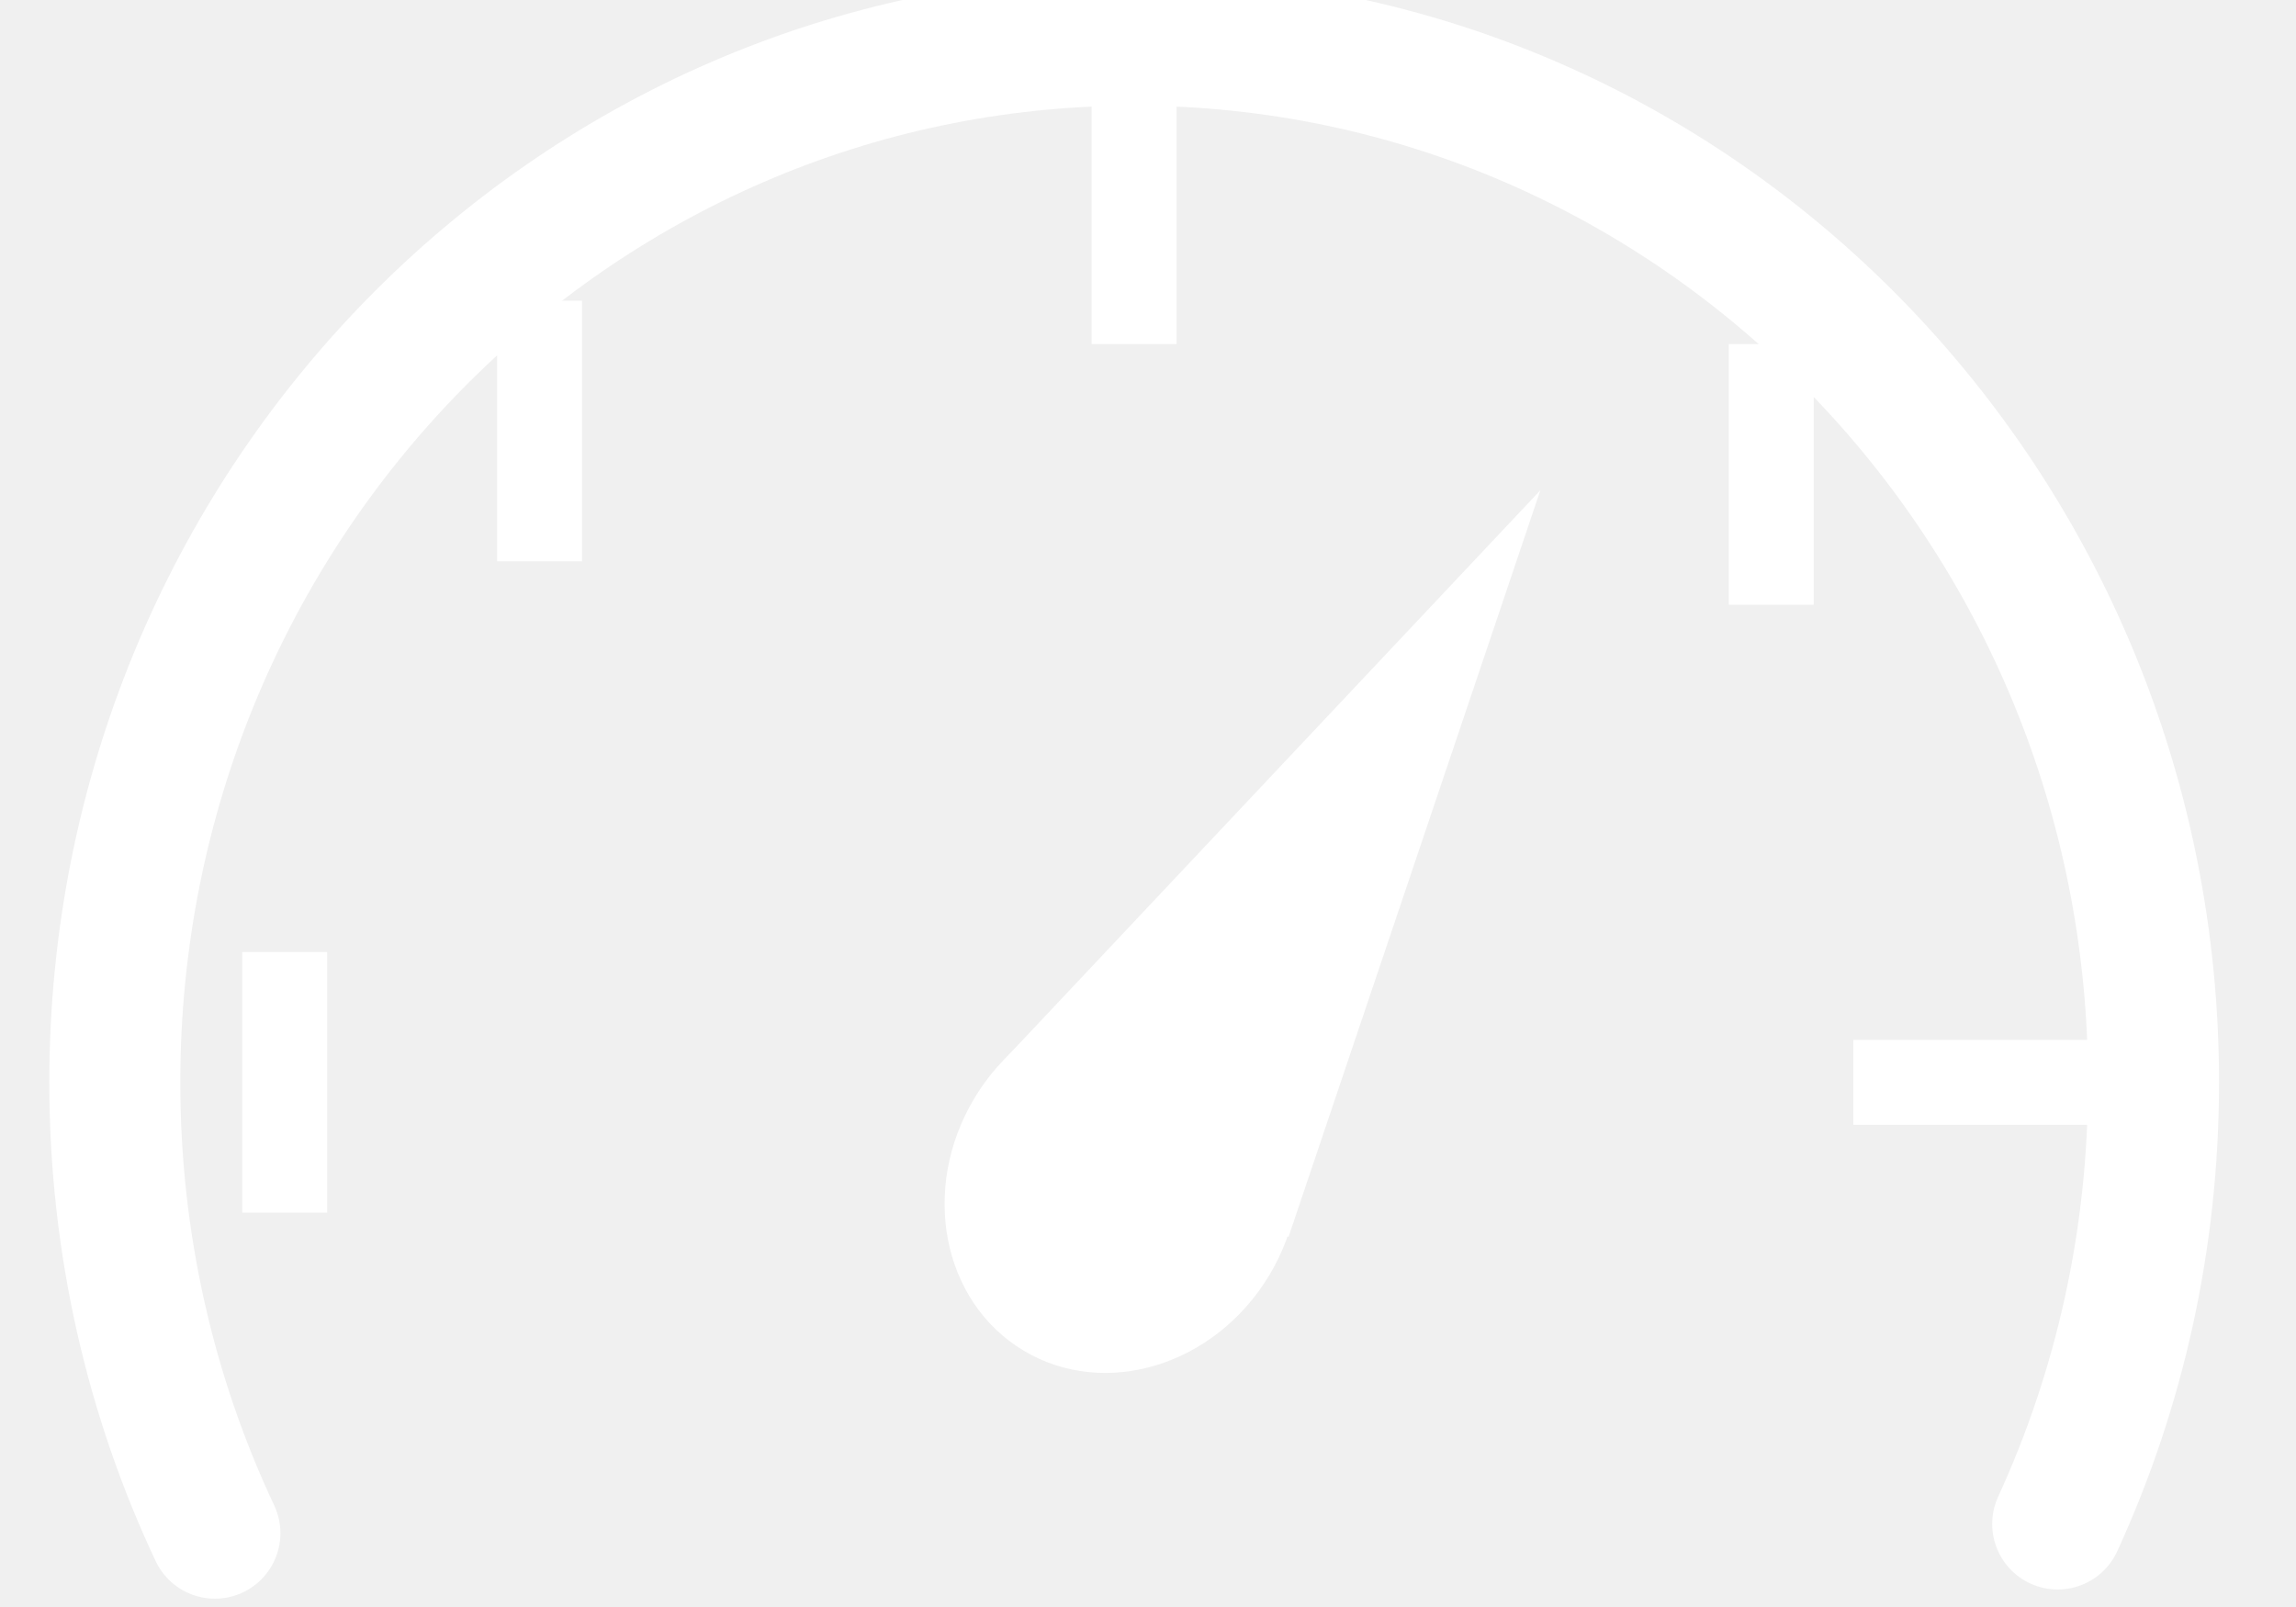
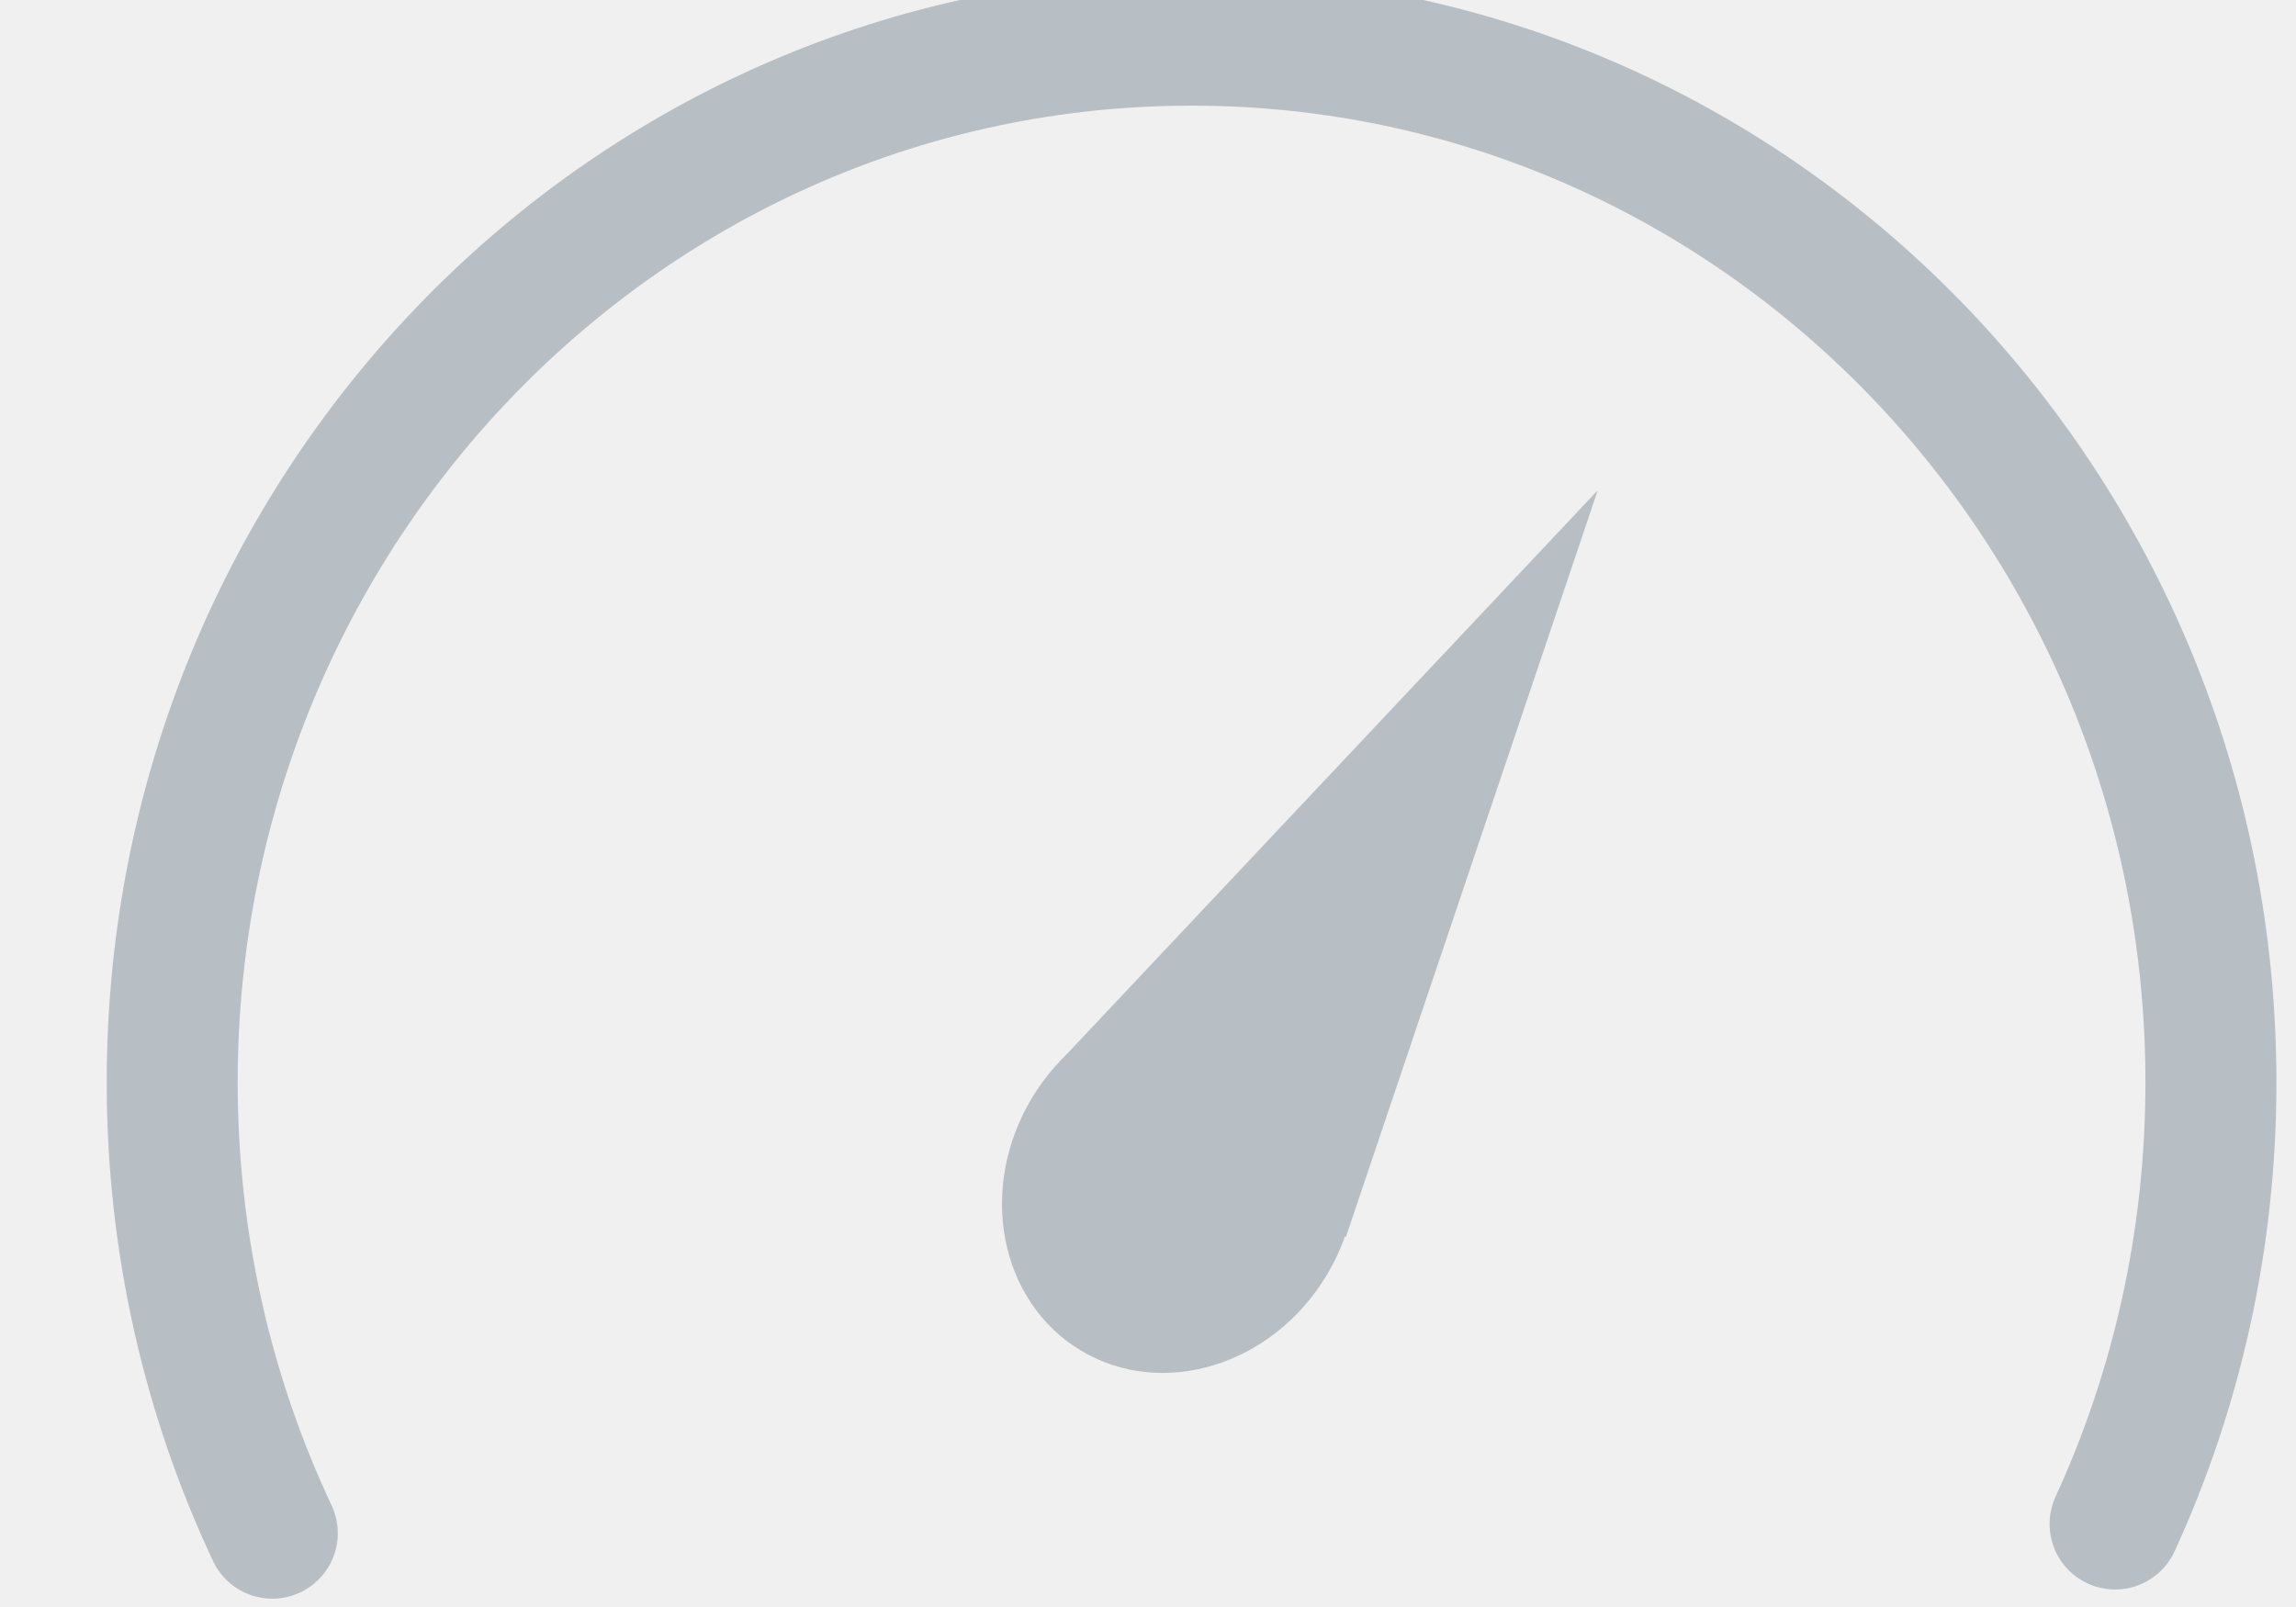
- <svg xmlns="http://www.w3.org/2000/svg" width="20px" height="14px" viewBox="0 0 18 14" version="1.1">
+ <svg xmlns="http://www.w3.org/2000/svg" width="20px" height="14px" viewBox="-1 0 19 14" version="1.1">
  <defs />
  <g id="Page-1" stroke="none" stroke-width="1" fill="none" fill-rule="evenodd">
-     <g id="Artboard-2" transform="translate(-384, -554)">
-       <g id="Dashboard-Copy" transform="translate(384, 554)">
+     <g id="Artboard-2" transform="translate(-417, -554)">
+       <g id="Dashboard-Copy-4" transform="translate(417, 554)">
        <g id="Group-Copy" transform="translate(0, 0.35)">
-           <path d="M16.924,12.927 C17.46,11.759 17.759,10.455 17.759,9.079 C17.759,4.065 13.783,0 8.879,0 C3.975,0 0,4.065 0,9.079 C0,10.486 0.313,11.819 0.872,13.007 L0.872,13.007" id="Oval-224" stroke="#FFFFFF" stroke-width="1.141" stroke-linecap="round" stroke-linejoin="round" fill-opacity="0" fill="#D8D8D8" />
-           <rect id="Rectangle-478-Copy" fill="#FFFFFF" x="8.509" y="0.378" width="0.74" height="2.27" />
-           <rect id="Rectangle-478-Copy-2" fill="#FFFFFF" x="1.11" y="7.944" width="0.74" height="2.27" />
-           <rect id="Rectangle-478-Copy-4" fill="#FFFFFF" x="3.33" y="2.27" width="0.74" height="2.27" />
-           <rect id="Rectangle-478-Copy-5" fill="#FFFFFF" x="14.059" y="2.648" width="0.74" height="2.27" />
-           <path d="M16.649,10.214 L15.909,10.214 L15.909,7.944 L16.649,7.944 L16.649,10.214 L16.649,10.214 Z" id="Rectangle-478-Copy-3" fill="#FFFFFF" transform="translate(16.27885, 9.079065) rotate(-270) translate(-16.27885, -9.079065) " />
-           <g id="Oval-224-+-Rectangle-485-Copy" transform="translate(10.03633, 7.671209) rotate(31) translate(-10.03633, -7.671209) translate(8.360982, 3.064826)" fill="#FFFFFF">
+           <path d="M16.924,12.927 C17.46,11.759 17.759,10.455 17.759,9.079 C17.759,4.065 13.783,0 8.879,0 C3.975,0 0,4.065 0,9.079 C0,10.486 0.313,11.819 0.872,13.007 L0.872,13.007" id="Oval-224" stroke="#B8BFC4" stroke-width="1.141" stroke-linecap="round" stroke-linejoin="round" fill-opacity="0" fill="#D8D8D8" />
+           <g id="Oval-224-+-Rectangle-485-Copy" transform="translate(10.03633, 7.671209) rotate(31) translate(-10.03633, -7.671209) translate(8.360982, 3.064826)" fill="#B8BFC4">
            <g id="Oval-224-+-Rectangle-485" transform="translate(0.287212, 0.165476)">
              <ellipse id="Oval-224" cx="1.498" cy="7.078" rx="1.498" ry="1.665" />
              <path d="M1.498,1.94955163e-13 L2.968,6.706 L0.046,6.673 L1.498,1.94955163e-13 Z" id="Rectangle-485" />
            </g>
          </g>
        </g>
      </g>
    </g>
  </g>
</svg>
